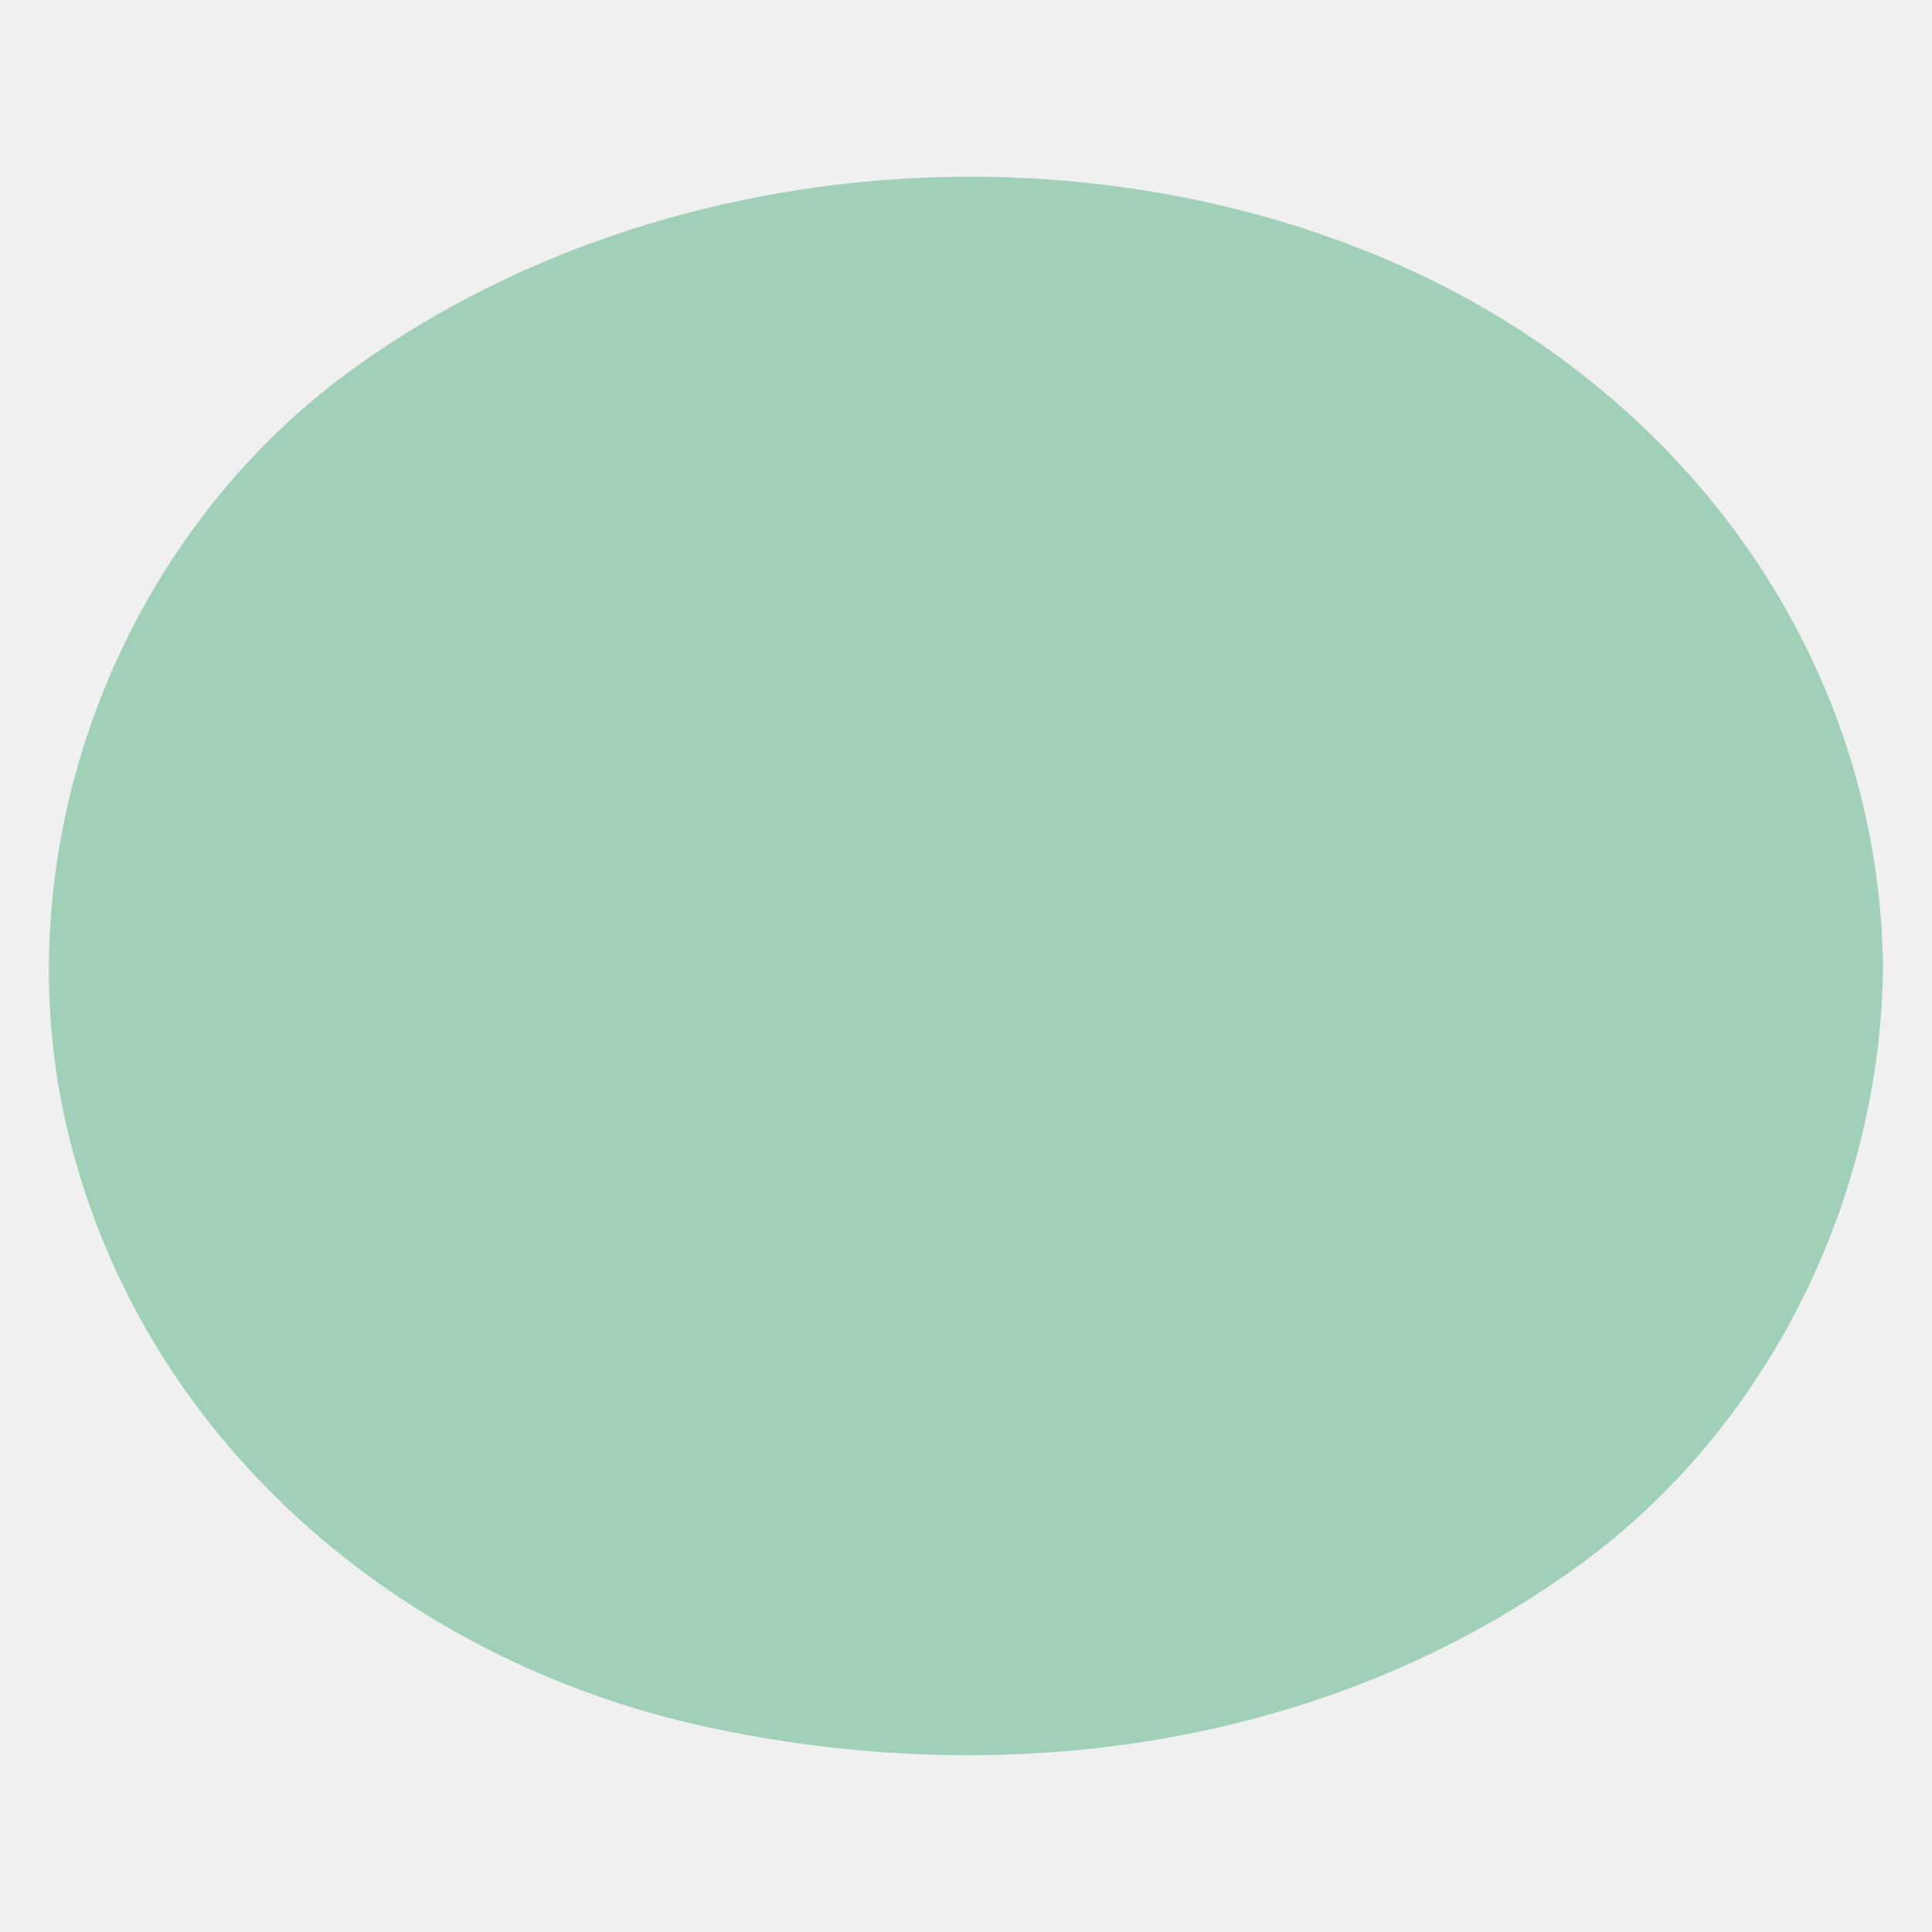
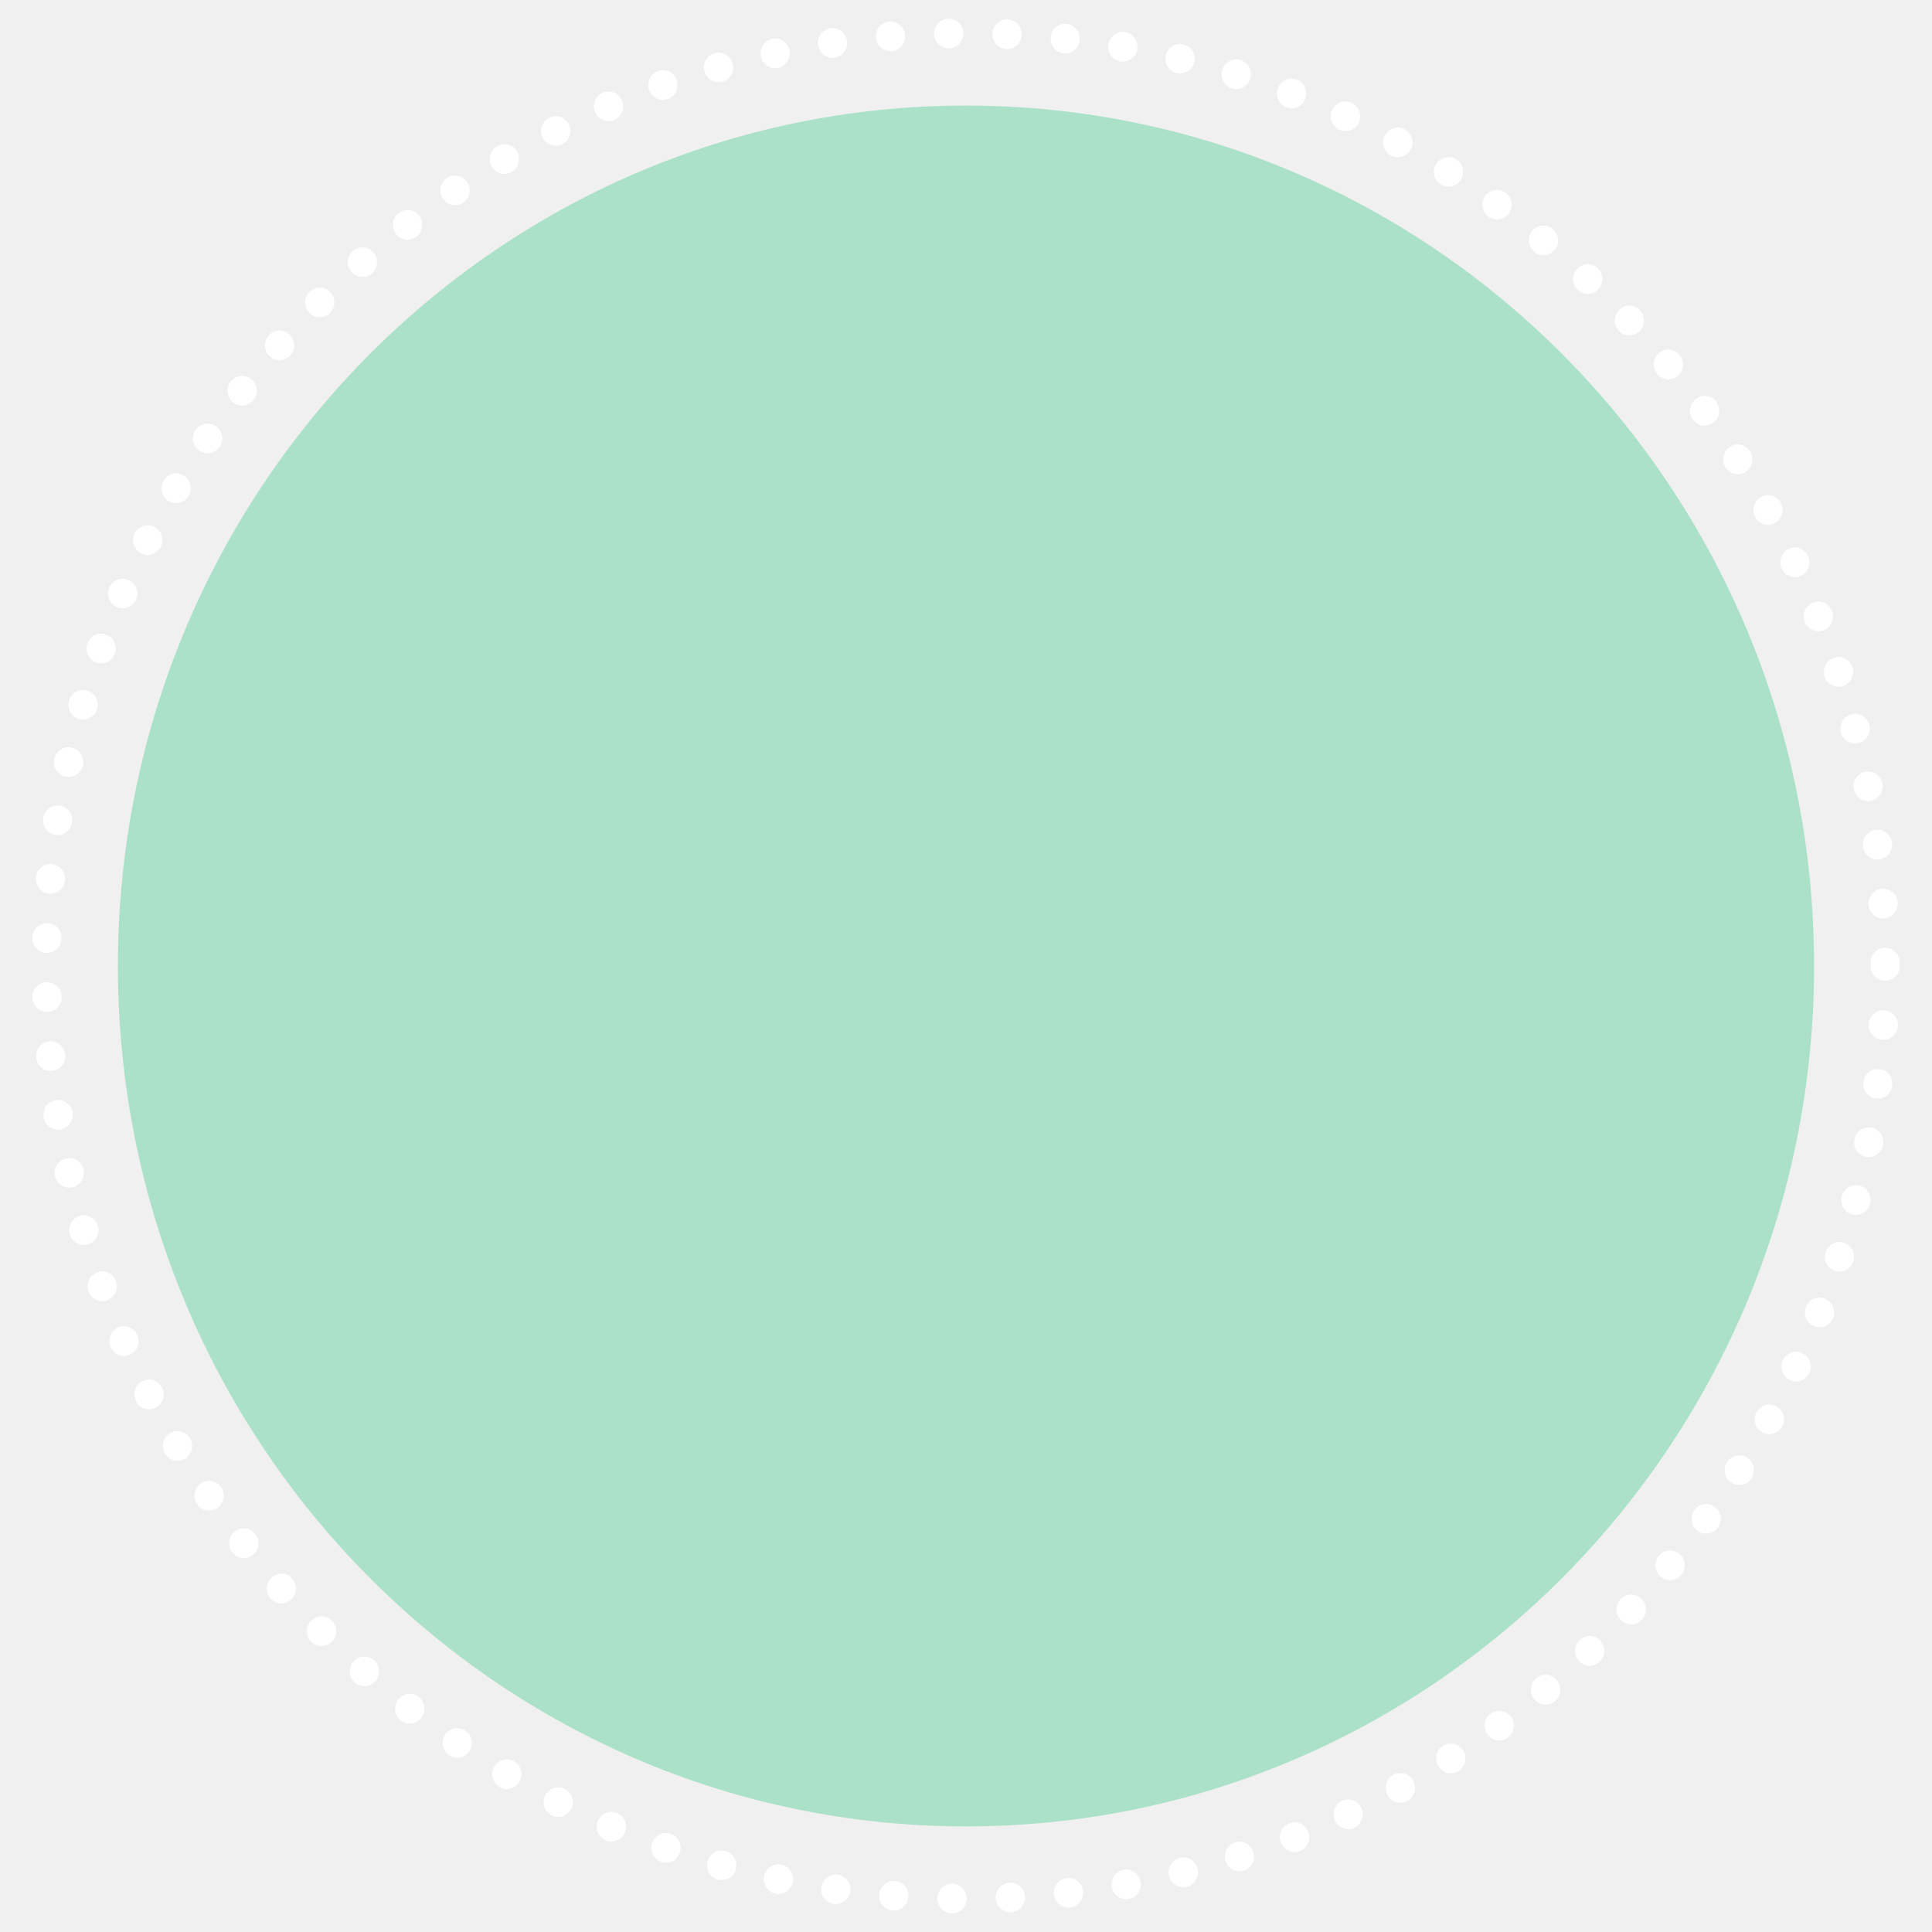
<svg xmlns="http://www.w3.org/2000/svg" version="1.1" id="圖層_1" x="0px" y="0px" width="141.732px" height="141.732px" viewBox="0 0 141.732 141.732" enable-background="new 0 0 141.732 141.732" xml:space="preserve">
-   <path fill="#A1D0B9" d="M103.901,20.013c-24.61-11.491-56.249-8.817-78.195,7.189C8.467,39.776-0.015,62.575,5.033,83.264  c5.48,22.458,24.417,38.553,46.695,43.401c22.063,4.804,45.718,1.578,64.195-11.897c13.821-10.081,22.006-26.799,22.221-43.782  C137.86,48.515,123.986,29.391,103.901,20.013z" />
+   <ellipse fill="#ABE1C8" cx="70.866" cy="70.865" rx="62.216" ry="63.12" />
+   <path fill="#FFFFFF" d="M69.824,140.366c0,0,0,0,0-0.011l0,0c-0.59,0-1.062-0.501-1.052-1.1l0,0c0-0.6,0.494-1.078,1.084-1.067  v-0.011c0.59,0.011,1.062,0.512,1.062,1.11l0,0c-0.011,0.6-0.494,1.078-1.084,1.078l0,0H69.824z M74.172,140.29  c-0.59,0.021-1.095-0.436-1.127-1.034l0,0c-0.021-0.61,0.429-1.111,1.021-1.144l0,0c0.59-0.032,1.094,0.436,1.127,1.034l0,0  C75.213,139.745,74.762,140.258,74.172,140.29L74.172,140.29L74.172,140.29z M65.489,140.16c-0.591-0.044-1.042-0.578-0.988-1.166  l0,0c0.043-0.61,0.559-1.056,1.149-1.001l0,0c0.59,0.043,1.03,0.565,0.987,1.164l0,0c-0.043,0.566-0.515,1.003-1.073,1.003l0,0  C65.542,140.16,65.51,140.16,65.489,140.16z M77.316,138.983c-0.063-0.6,0.354-1.144,0.944-1.209l0,0  c0.592-0.064,1.128,0.359,1.192,0.958l0,0c0.063,0.599-0.365,1.144-0.955,1.21l0,0c-0.032,0-0.075,0.01-0.118,0.01l0,0  C77.843,139.952,77.37,139.539,77.316,138.983z M61.163,139.68c-0.58-0.088-0.987-0.632-0.912-1.23l0,0  c0.086-0.599,0.633-1.013,1.213-0.927l0,0c0.59,0.088,0.998,0.632,0.912,1.231l0,0c-0.075,0.545-0.537,0.937-1.062,0.937l0,0  C61.27,139.691,61.217,139.691,61.163,139.68z M81.556,138.427c-0.097-0.588,0.29-1.154,0.869-1.252v-0.011  c0.591-0.099,1.148,0.294,1.245,0.893l0,0c0.107,0.588-0.279,1.154-0.869,1.253l0,0c-0.065,0.011-0.129,0.021-0.183,0.021l0,0  C82.103,139.331,81.653,138.962,81.556,138.427z M56.881,138.918c-0.58-0.119-0.945-0.696-0.826-1.285l0,0  c0.118-0.588,0.687-0.969,1.266-0.839l0,0c0.58,0.12,0.956,0.698,0.837,1.286l0,0c-0.107,0.512-0.558,0.86-1.052,0.86l0,0  C57.031,138.94,56.956,138.94,56.881,138.918z M85.763,137.611c-0.149-0.589,0.204-1.177,0.784-1.318l0,0  c0.58-0.141,1.159,0.219,1.299,0.807l0,0c0.14,0.588-0.215,1.176-0.795,1.317l0,0c-0.075,0.022-0.161,0.033-0.247,0.033l0,0  C86.31,138.45,85.882,138.112,85.763,137.611z M52.662,137.894c-0.568-0.163-0.913-0.762-0.751-1.34l0,0  c0.15-0.577,0.741-0.925,1.32-0.762l0,0c0.569,0.152,0.902,0.751,0.751,1.34l0,0c-0.129,0.479-0.569,0.794-1.042,0.794l0,0  C52.856,137.927,52.759,137.916,52.662,137.894z M89.896,136.522c-0.172-0.577,0.14-1.188,0.708-1.361l0,0  c0.569-0.186,1.171,0.143,1.342,0.719l0,0c0.182,0.566-0.14,1.176-0.697,1.361l0,0l0,0l0,0c-0.108,0.032-0.215,0.043-0.322,0.043  l0,0C90.465,137.284,90.047,136.991,89.896,136.522z M48.509,136.588c-0.558-0.195-0.858-0.816-0.666-1.384l0,0  c0.193-0.565,0.805-0.87,1.363-0.675l0,0c0.559,0.196,0.859,0.816,0.666,1.384l0,0c-0.15,0.446-0.569,0.74-1.02,0.74l0,0  C48.745,136.653,48.626,136.632,48.509,136.588z M93.964,135.161c-0.214-0.556,0.064-1.187,0.622-1.405l0,0  c0.549-0.206,1.171,0.066,1.385,0.632l0,0c0.205,0.557-0.063,1.188-0.622,1.405l0,0l0,0l0,0c-0.128,0.055-0.257,0.076-0.376,0.076  l0,0C94.533,135.869,94.125,135.596,93.964,135.161z M44.441,135.009c0,0,0,0,0,0.011l0,0c-0.547-0.239-0.805-0.871-0.58-1.426l0,0  c0.236-0.556,0.859-0.817,1.406-0.588l0,0c0.548,0.229,0.805,0.87,0.58,1.426l0,0c-0.172,0.413-0.568,0.664-0.987,0.664l0,0  C44.72,135.095,44.58,135.073,44.441,135.009z M97.925,133.55c-0.246-0.544-0.011-1.187,0.536-1.438l0,0  c0.537-0.25,1.17-0.011,1.418,0.533l0,0c0.246,0.545,0.01,1.198-0.526,1.449l0,0c-0.15,0.064-0.301,0.098-0.451,0.098l0,0  C98.494,134.192,98.107,133.953,97.925,133.55z M40.48,133.179L40.48,133.179L40.48,133.179c-0.526-0.262-0.751-0.914-0.483-1.459  l0,0c0.257-0.534,0.901-0.752,1.438-0.49l0,0c0.526,0.272,0.751,0.925,0.483,1.459l0,0c-0.183,0.381-0.569,0.609-0.966,0.609l0,0  C40.791,133.299,40.631,133.255,40.48,133.179z M101.788,131.687c-0.278-0.533-0.085-1.198,0.43-1.48l0,0  c0.526-0.283,1.181-0.088,1.46,0.446l0,0c0.279,0.533,0.086,1.187-0.439,1.47l0,0l0,0l0,0c-0.162,0.087-0.334,0.131-0.505,0.131l0,0  C102.346,132.254,101.982,132.047,101.788,131.687z M36.649,131.099c-0.516-0.305-0.688-0.969-0.397-1.492l0,0  c0.3-0.511,0.956-0.696,1.471-0.392l0,0c0.515,0.294,0.687,0.97,0.386,1.48l0,0c-0.193,0.35-0.558,0.545-0.923,0.545l0,0  C37.003,131.241,36.82,131.197,36.649,131.099z M105.524,129.575c-0.322-0.512-0.162-1.188,0.344-1.503l0,0  c0.493-0.315,1.159-0.163,1.47,0.349l0,0c0.311,0.512,0.161,1.187-0.344,1.503l0,0c-0.172,0.108-0.364,0.164-0.559,0.164l0,0  C106.071,130.088,105.717,129.901,105.524,129.575z M32.956,128.769c-0.494-0.327-0.634-1.013-0.301-1.503l0,0  c0.322-0.501,0.987-0.643,1.481-0.305l0,0c0.494,0.327,0.634,1.002,0.301,1.503l0,0c-0.204,0.315-0.547,0.49-0.891,0.49l0,0  C33.343,128.955,33.138,128.899,32.956,128.769z M109.108,127.222c-0.344-0.489-0.225-1.175,0.258-1.523v0.011  c0.472-0.36,1.149-0.24,1.492,0.25l0,0c0.344,0.489,0.236,1.165-0.247,1.514l0,0c-0.193,0.142-0.407,0.207-0.622,0.207l0,0  C109.656,127.68,109.323,127.517,109.108,127.222z M29.404,126.21c-0.472-0.359-0.558-1.045-0.193-1.523l0,0  c0.354-0.479,1.03-0.566,1.502-0.207l0,0c0.472,0.37,0.558,1.045,0.204,1.524l0,0c-0.214,0.283-0.537,0.435-0.858,0.435l0,0  C29.833,126.438,29.607,126.362,29.404,126.21z M112.553,124.642c-0.375-0.469-0.311-1.154,0.151-1.524h0.011  c0.45-0.381,1.126-0.316,1.502,0.152l0,0c0.376,0.469,0.311,1.154-0.15,1.535l0,0l0,0l0,0c-0.204,0.164-0.44,0.239-0.676,0.239l0,0  C113.08,125.045,112.768,124.915,112.553,124.642z M26.033,123.433L26.033,123.433L26.033,123.433  c-0.451-0.393-0.494-1.078-0.107-1.535l0,0c0.387-0.457,1.063-0.501,1.514-0.108l0,0c0.451,0.391,0.494,1.077,0.107,1.535l0,0  c-0.215,0.25-0.515,0.37-0.816,0.37l0,0C26.484,123.695,26.237,123.608,26.033,123.433z M115.827,121.854  c-0.396-0.446-0.375-1.133,0.065-1.535l0,0c0.429-0.414,1.116-0.381,1.514,0.054l0,0c0.397,0.447,0.375,1.133-0.065,1.548l0,0  c0,0,0,0,0-0.012l0,0c-0.203,0.196-0.461,0.294-0.719,0.294l0,0C116.333,122.203,116.042,122.083,115.827,121.854z M22.835,120.45  c-0.419-0.425-0.429-1.122-0.011-1.547l0,0c0.418-0.424,1.095-0.436,1.524-0.01l0,0c0.418,0.424,0.429,1.109,0.01,1.535l0,0  c-0.214,0.217-0.494,0.326-0.772,0.326l0,0C23.318,120.755,23.05,120.657,22.835,120.45z M118.929,118.86  c-0.43-0.414-0.45-1.11-0.043-1.536l0,0c0.408-0.446,1.095-0.457,1.524-0.043l0,0c0.429,0.413,0.44,1.111,0.032,1.546l0,0  c-0.215,0.218-0.493,0.338-0.773,0.338l0,0C119.401,119.165,119.134,119.055,118.929,118.86z M19.84,117.26L19.84,117.26  L19.84,117.26c-0.397-0.446-0.365-1.144,0.075-1.535l0,0c0.44-0.403,1.127-0.37,1.525,0.076l0,0  c0.386,0.457,0.354,1.144-0.086,1.546l0,0c-0.204,0.186-0.462,0.272-0.719,0.272l0,0C20.344,117.619,20.044,117.499,19.84,117.26z   M121.828,115.67c-0.451-0.382-0.516-1.078-0.129-1.535l0,0c0.375-0.458,1.052-0.523,1.513-0.131l0,0  c0.452,0.381,0.516,1.078,0.129,1.535l0,0c-0.214,0.25-0.515,0.381-0.826,0.381l0,0C122.279,115.92,122.031,115.844,121.828,115.67z   M17.039,113.884c-0.365-0.468-0.29-1.154,0.182-1.524l0,0c0.462-0.382,1.138-0.294,1.503,0.175l0,0  c0.365,0.479,0.29,1.164-0.183,1.535l0,0c-0.193,0.152-0.429,0.229-0.654,0.229l0,0C17.564,114.298,17.253,114.155,17.039,113.884z   M124.532,112.305c-0.482-0.359-0.579-1.046-0.225-1.525l0,0c0.344-0.49,1.02-0.588,1.491-0.229l0,0  c0.483,0.349,0.579,1.035,0.236,1.525l0,0l0,0l0,0c-0.215,0.282-0.536,0.435-0.869,0.435l0,0  C124.94,112.511,124.725,112.447,124.532,112.305z M14.463,110.344L14.463,110.344L14.463,110.344  c-0.344-0.501-0.225-1.175,0.269-1.514l0,0c0.483-0.349,1.159-0.218,1.492,0.272l0,0c0.333,0.49,0.215,1.176-0.269,1.514l0,0  c-0.193,0.131-0.408,0.196-0.611,0.196l0,0C15,110.813,14.667,110.649,14.463,110.344z M127.011,108.766  c-0.494-0.328-0.634-1.002-0.312-1.503l0,0c0.312-0.513,0.977-0.653,1.482-0.327l0,0c0.493,0.327,0.633,1.002,0.321,1.502l0,0  c-0.204,0.328-0.559,0.501-0.913,0.501l0,0C127.398,108.939,127.195,108.885,127.011,108.766z M12.101,106.642  c-0.3-0.522-0.139-1.187,0.365-1.502l0,0c0.515-0.306,1.17-0.142,1.471,0.381l0,0c0.311,0.511,0.15,1.176-0.365,1.491l0,0  c-0.172,0.108-0.365,0.152-0.548,0.152l0,0C12.659,107.165,12.305,106.979,12.101,106.642z M129.276,105.074  c-0.515-0.293-0.708-0.958-0.418-1.48l0,0c0.289-0.522,0.944-0.708,1.459-0.425l0,0c0.526,0.294,0.709,0.958,0.419,1.492l0,0  c0,0,0,0,0-0.011l0,0c-0.193,0.359-0.559,0.565-0.944,0.565l0,0C129.62,105.216,129.437,105.172,129.276,105.074z M9.987,102.799  c-0.279-0.534-0.075-1.197,0.451-1.47l0,0c0.526-0.284,1.18-0.065,1.449,0.468l0,0c0.269,0.534,0.064,1.187-0.461,1.459l0,0  c-0.151,0.087-0.323,0.131-0.494,0.131l0,0C10.545,103.386,10.17,103.169,9.987,102.799z M131.304,101.253  c-0.536-0.262-0.762-0.915-0.515-1.459h0.011c0.247-0.545,0.891-0.773,1.428-0.512l0,0c0.536,0.261,0.762,0.914,0.504,1.448l0,0  c-0.183,0.392-0.568,0.62-0.976,0.62l0,0C131.605,101.35,131.456,101.317,131.304,101.253z M8.108,98.825  c-0.236-0.557,0.011-1.199,0.548-1.438l0,0c0.547-0.239,1.181,0.011,1.417,0.556l0,0c0.247,0.555,0,1.197-0.547,1.438l0,0  c-0.14,0.064-0.29,0.098-0.429,0.098l0,0C8.677,99.477,8.291,99.226,8.108,98.825z M133.087,97.3  c-0.558-0.229-0.826-0.86-0.601-1.415l0,0c0.215-0.567,0.848-0.839,1.395-0.61l0,0c0.548,0.218,0.815,0.86,0.601,1.415l0,0l0,0l0,0  c-0.171,0.426-0.578,0.688-0.997,0.688l0,0C133.344,97.377,133.216,97.344,133.087,97.3z M6.488,94.741  c-0.204-0.566,0.086-1.198,0.644-1.394l0,0c0.558-0.208,1.169,0.075,1.374,0.642l0,0c0.204,0.566-0.086,1.188-0.644,1.395l0,0  c-0.118,0.054-0.236,0.075-0.365,0.075l0,0C7.056,95.459,6.649,95.177,6.488,94.741z M134.61,93.237  c-0.558-0.195-0.868-0.805-0.687-1.371l0,0c0.193-0.577,0.795-0.894,1.363-0.696l0,0c0.559,0.185,0.87,0.794,0.677,1.371l0,0  c-0.141,0.458-0.569,0.752-1.02,0.752l0,0C134.836,93.293,134.729,93.27,134.61,93.237z M5.125,90.549  c-0.161-0.578,0.161-1.177,0.73-1.351l0,0c0.569-0.174,1.159,0.163,1.331,0.741l0,0c0.172,0.576-0.161,1.176-0.729,1.35l0,0  c-0.097,0.032-0.193,0.043-0.301,0.043l0,0C5.694,91.332,5.264,91.028,5.125,90.549z M135.878,89.09  c-0.569-0.152-0.913-0.74-0.762-1.328l0,0c0.139-0.578,0.729-0.927,1.299-0.785l0,0c0.579,0.153,0.922,0.752,0.772,1.329l0,0l0,0  l0,0c-0.119,0.489-0.56,0.816-1.03,0.816l0,0C136.06,89.122,135.974,89.11,135.878,89.09z M4.03,86.28  c-0.129-0.578,0.236-1.166,0.816-1.297l0,0c0.569-0.129,1.148,0.23,1.277,0.817l0,0c0.128,0.588-0.226,1.176-0.805,1.307l0,0  c-0.086,0.012-0.162,0.022-0.236,0.022l0,0C4.588,87.13,4.148,86.792,4.03,86.28z M136.886,84.875  c-0.58-0.12-0.966-0.686-0.849-1.273l0,0c0.108-0.599,0.666-0.98,1.256-0.871l0,0c0.58,0.119,0.956,0.686,0.848,1.273l0,0l0,0l0,0  c-0.096,0.522-0.547,0.882-1.051,0.882l0,0C137.025,84.885,136.951,84.885,136.886,84.875z M3.203,81.957L3.203,81.957L3.203,81.957  c-0.086-0.599,0.312-1.154,0.891-1.252l0,0c0.59-0.088,1.138,0.315,1.234,0.903l0,0c0.086,0.599-0.312,1.155-0.891,1.253l0,0  c-0.054,0.011-0.118,0.011-0.171,0.011l0,0C3.751,82.872,3.289,82.491,3.203,81.957z M137.627,80.596  c-0.59-0.077-1.009-0.621-0.934-1.22l0,0c0.075-0.6,0.612-1.024,1.202-0.938l0,0c0.59,0.077,0.998,0.61,0.923,1.209l0,0  c-0.064,0.556-0.525,0.958-1.062,0.958l0,0C137.713,80.606,137.67,80.606,137.627,80.596z M2.656,77.579  c-0.064-0.599,0.375-1.12,0.966-1.187l0,0c0.59-0.054,1.116,0.382,1.169,0.98l0,0c0.054,0.599-0.375,1.133-0.966,1.187l0,0  C3.794,78.57,3.761,78.57,3.719,78.57l0,0C3.172,78.57,2.71,78.146,2.656,77.579z M138.089,76.284  c-0.591-0.044-1.041-0.557-0.998-1.155l0,0c0.032-0.599,0.547-1.056,1.137-1.022l0,0c0.591,0.044,1.042,0.555,0.999,1.153l0,0  c-0.032,0.578-0.505,1.024-1.062,1.024l0,0C138.141,76.284,138.11,76.284,138.089,76.284z M2.377,73.179  c-0.021-0.599,0.44-1.099,1.041-1.12l0,0c0.59-0.012,1.084,0.457,1.105,1.056l0,0c0.021,0.599-0.451,1.1-1.041,1.122l0,0  c-0.011,0-0.021,0-0.032,0l0,0C2.871,74.237,2.399,73.768,2.377,73.179z M137.219,70.861c0-0.043,0-0.087,0.011-0.119l0,0  c-0.011-0.043-0.011-0.077-0.011-0.12l0,0c0-0.599,0.472-1.089,1.073-1.089l0,0c0.59,0,1.073,0.479,1.073,1.089l0,0  c0,0.033,0,0.077-0.012,0.12l0,0c0.012,0.032,0.012,0.076,0.012,0.119l0,0l0,0l0,0c0,0.599-0.483,1.089-1.073,1.089l0,0  C137.702,71.95,137.219,71.46,137.219,70.861z M139.366,70.621L139.366,70.621L139.366,70.621L139.366,70.621L139.366,70.621  L139.366,70.621z M3.407,69.903c-0.59-0.022-1.062-0.523-1.041-1.122l0,0c0.021-0.599,0.515-1.078,1.105-1.056l0,0  c0.59,0.011,1.062,0.512,1.041,1.122l0,0c-0.021,0.588-0.494,1.056-1.073,1.056l0,0C3.429,69.903,3.418,69.903,3.407,69.903z   M137.068,66.353c-0.031-0.599,0.408-1.11,1.01-1.154l0,0c0.59-0.043,1.094,0.414,1.137,1.013l0,0  c0.043,0.599-0.407,1.122-0.997,1.165l0,0c-0.033,0-0.054,0-0.076,0l0,0C137.584,67.376,137.111,66.93,137.068,66.353z   M3.601,65.569c-0.591-0.065-1.02-0.588-0.966-1.187l0,0c0.053-0.599,0.568-1.045,1.169-0.991l0,0  c0.59,0.055,1.02,0.588,0.966,1.187l0,0c-0.053,0.566-0.515,0.991-1.073,0.991l0,0C3.665,65.569,3.633,65.569,3.601,65.569z   M136.661,62.106c-0.074-0.599,0.344-1.144,0.934-1.22l0,0c0.58-0.077,1.127,0.348,1.202,0.937l0,0l0,0l0,0  c0.075,0.599-0.344,1.143-0.934,1.22l0,0c-0.043,0.011-0.086,0.011-0.14,0.011l0,0C137.197,63.053,136.736,62.651,136.661,62.106z   M4.062,61.246c-0.58-0.087-0.988-0.643-0.891-1.241l0,0c0.086-0.6,0.644-1.002,1.223-0.904l0,0c0.59,0.087,0.988,0.643,0.891,1.242  l0,0c-0.075,0.533-0.537,0.915-1.052,0.915l0,0C4.18,61.257,4.126,61.257,4.062,61.246z M135.995,57.892  c-0.117-0.588,0.258-1.166,0.838-1.274l0,0c0.59-0.12,1.148,0.261,1.266,0.86l0,0c0.108,0.588-0.268,1.154-0.848,1.274l0,0  c-0.074,0.011-0.14,0.022-0.203,0.022l0,0C136.544,58.774,136.092,58.415,135.995,57.892z M4.792,56.977  c-0.58-0.13-0.944-0.718-0.815-1.306l0,0c0.128-0.588,0.708-0.958,1.288-0.828l0,0c0.58,0.131,0.945,0.719,0.816,1.307l0,0  c-0.119,0.501-0.558,0.849-1.052,0.849l0,0C4.953,56.999,4.878,56.988,4.792,56.977z M135.051,53.732L135.051,53.732  c-0.149-0.588,0.194-1.176,0.762-1.328l0,0c0.58-0.153,1.17,0.195,1.321,0.773l0,0l0,0l0,0c0.149,0.577-0.194,1.176-0.773,1.328l0,0  c-0.085,0.022-0.183,0.033-0.269,0.033l0,0C135.609,54.538,135.179,54.212,135.051,53.732z M5.79,52.752  c-0.569-0.174-0.891-0.773-0.73-1.35l0,0l0,0l0,0c0.161-0.577,0.762-0.915,1.331-0.741l0,0c0.569,0.164,0.891,0.773,0.729,1.351l0,0  c-0.139,0.479-0.568,0.784-1.03,0.784l0,0C5.994,52.796,5.887,52.785,5.79,52.752z M133.86,49.638  c-0.194-0.577,0.117-1.187,0.676-1.383l0,0c0.558-0.185,1.17,0.12,1.362,0.697l0,0c0.183,0.566-0.129,1.187-0.687,1.372l0,0  c-0.107,0.043-0.225,0.055-0.333,0.055l0,0C134.428,50.379,134,50.095,133.86,49.638z M7.056,48.603  c-0.558-0.207-0.847-0.827-0.654-1.394l0,0l0,0l0,0c0.204-0.566,0.816-0.86,1.374-0.653l0,0c0.568,0.207,0.848,0.828,0.654,1.394  l0,0c-0.161,0.446-0.58,0.718-1.009,0.718l0,0C7.293,48.669,7.175,48.647,7.056,48.603z M132.4,45.631  c-0.215-0.555,0.043-1.198,0.59-1.416l0,0c0.559-0.229,1.182,0.044,1.406,0.599l0,0c0.214,0.556-0.043,1.188-0.602,1.416l0,0  c-0.129,0.054-0.268,0.076-0.397,0.076l0,0C132.969,46.306,132.572,46.055,132.4,45.631z M8.57,44.542  c-0.547-0.239-0.794-0.882-0.547-1.437l0,0c0,0,0,0-0.011,0l0,0c0.247-0.544,0.87-0.806,1.417-0.556l0,0  c0.547,0.24,0.794,0.871,0.558,1.426l0,0c-0.182,0.414-0.568,0.653-0.987,0.653l0,0C8.86,44.629,8.71,44.607,8.57,44.542z   M130.704,41.732v-0.011c-0.258-0.534-0.032-1.187,0.504-1.448l0,0c0.537-0.261,1.17-0.032,1.428,0.512l0,0  c0.258,0.544,0.032,1.187-0.504,1.448l0,0c-0.15,0.076-0.301,0.108-0.461,0.108l0,0C131.273,42.342,130.886,42.114,130.704,41.732z   M10.352,40.589c-0.537-0.283-0.74-0.937-0.472-1.47l0,0c0.279-0.533,0.923-0.74,1.449-0.468l0,0  c0.526,0.272,0.73,0.925,0.462,1.459l0,0c-0.194,0.381-0.569,0.599-0.956,0.599l0,0C10.674,40.709,10.502,40.665,10.352,40.589z   M128.761,37.943c-0.29-0.522-0.107-1.187,0.408-1.48l0,0c0.515-0.294,1.17-0.109,1.459,0.414l0,0  c0.29,0.522,0.107,1.188-0.408,1.481l0,0c-0.16,0.098-0.343,0.141-0.526,0.141l0,0C129.319,38.498,128.955,38.302,128.761,37.943z   M12.37,36.756c-0.515-0.316-0.676-0.98-0.376-1.492l0,0l0,0l0,0c0.301-0.523,0.966-0.686,1.471-0.381l0,0  c0.515,0.305,0.676,0.98,0.375,1.491l0,0c-0.204,0.349-0.558,0.534-0.923,0.534l0,0C12.724,36.909,12.542,36.854,12.37,36.756z   M126.583,34.296c-0.322-0.512-0.172-1.188,0.321-1.514l0,0c0.494-0.327,1.159-0.185,1.481,0.327l0,0  c0.321,0.501,0.183,1.176-0.312,1.503l0,0c-0.183,0.12-0.386,0.174-0.59,0.174l0,0C127.14,34.785,126.798,34.611,126.583,34.296z   M14.624,33.065c-0.494-0.349-0.623-1.023-0.279-1.513l0,0c0.333-0.501,0.999-0.621,1.492-0.284l0,0  c0.483,0.338,0.611,1.013,0.279,1.514l0,0c-0.215,0.305-0.548,0.469-0.891,0.469l0,0C15.021,33.25,14.806,33.196,14.624,33.065z   M124.188,30.778v0.011c-0.354-0.49-0.257-1.165,0.226-1.524l0,0c0.473-0.359,1.148-0.262,1.503,0.218l0,0c0,0,0,0-0.011,0l0,0  c0.354,0.49,0.257,1.165-0.215,1.525l0,0c-0.192,0.141-0.418,0.217-0.644,0.217l0,0C124.725,31.224,124.403,31.073,124.188,30.778z   M17.103,29.526c-0.472-0.381-0.548-1.067-0.183-1.535l0,0l0,0l0,0c0.365-0.468,1.031-0.556,1.503-0.185l0,0  c0.472,0.37,0.547,1.056,0.182,1.535l0,0c-0.215,0.272-0.526,0.414-0.848,0.414l0,0C17.532,29.754,17.296,29.678,17.103,29.526z   M121.581,27.435h-0.011c-0.376-0.457-0.321-1.143,0.129-1.535l0,0c0.451-0.393,1.138-0.327,1.513,0.13l0,0  c0.387,0.458,0.333,1.144-0.128,1.536l0,0c-0.194,0.174-0.44,0.261-0.688,0.261l0,0C122.096,27.827,121.785,27.697,121.581,27.435z   M19.797,26.15c-0.451-0.403-0.483-1.089-0.086-1.535l0,0c0.387-0.458,1.063-0.49,1.514-0.098l0,0  c0.44,0.403,0.483,1.089,0.086,1.546l0,0c-0.215,0.239-0.505,0.359-0.805,0.359l0,0C20.248,26.423,20.001,26.335,19.797,26.15z   M118.758,24.266c-0.407-0.436-0.396-1.132,0.033-1.546l0,0c0.429-0.414,1.104-0.403,1.512,0.033l0,0  c0.42,0.436,0.397,1.122-0.021,1.546l0,0c-0.215,0.196-0.483,0.294-0.752,0.294l0,0C119.252,24.593,118.972,24.484,118.758,24.266z   M22.695,22.948c-0.418-0.424-0.418-1.111,0-1.535l0,0c0.429-0.425,1.105-0.414,1.524,0.011l0,0  c0.418,0.425,0.408,1.122-0.011,1.536l0,0c-0.204,0.218-0.483,0.316-0.751,0.316l0,0C23.178,23.276,22.899,23.167,22.695,22.948z   M115.753,21.272L115.753,21.272c-0.44-0.403-0.473-1.089-0.064-1.536l0,0c0.396-0.447,1.073-0.468,1.513-0.065l0,0  c0.44,0.403,0.462,1.089,0.065,1.536l0,0c-0.215,0.239-0.505,0.359-0.795,0.359l0,0C116.214,21.566,115.956,21.468,115.753,21.272z   M25.786,19.954c-0.397-0.457-0.343-1.143,0.096-1.535l0,0l0,0l0,0c0.451-0.403,1.127-0.349,1.514,0.098l0,0  c0.397,0.457,0.343,1.143-0.096,1.546l0,0c-0.204,0.174-0.462,0.261-0.709,0.261l0,0C26.291,20.324,25.99,20.194,25.786,19.954z   M112.564,18.485c-0.461-0.381-0.536-1.067-0.16-1.536l0,0c0.364-0.469,1.041-0.534,1.502-0.153l0,0  c0.462,0.371,0.536,1.057,0.161,1.524l0,0c-0.215,0.262-0.526,0.403-0.837,0.403l0,0C112.994,18.724,112.759,18.648,112.564,18.485z   M29.049,17.156c-0.365-0.479-0.268-1.165,0.204-1.524l0,0c0.472-0.37,1.138-0.284,1.502,0.196l0,0  c0.365,0.479,0.269,1.165-0.204,1.535l0,0c-0.193,0.142-0.419,0.218-0.645,0.218l0,0C29.575,17.58,29.264,17.439,29.049,17.156z   M109.205,15.904L109.205,15.904c-0.483-0.348-0.601-1.035-0.257-1.524l0,0c0.343-0.479,1.019-0.599,1.502-0.25l0,0  c0.483,0.348,0.59,1.023,0.247,1.513l0,0c-0.204,0.305-0.536,0.458-0.869,0.458l0,0C109.613,16.1,109.399,16.034,109.205,15.904z   M32.484,14.575c-0.322-0.501-0.193-1.176,0.3-1.513l0,0c0.494-0.338,1.159-0.196,1.492,0.294l0,0  c0.322,0.501,0.193,1.187-0.301,1.513l0,0c-0.183,0.131-0.386,0.185-0.601,0.185l0,0C33.031,15.054,32.698,14.891,32.484,14.575z   M105.696,13.541c-0.505-0.316-0.666-0.991-0.354-1.492l0,0c0.312-0.512,0.977-0.675,1.48-0.359l0,0  c0.505,0.316,0.655,0.991,0.344,1.503l0,0c-0.204,0.327-0.548,0.512-0.912,0.512l0,0C106.06,13.704,105.868,13.65,105.696,13.541z   M36.079,12.212c-0.3-0.512-0.128-1.187,0.387-1.481l0,0l0,0l0,0c0.515-0.305,1.17-0.131,1.47,0.392l0,0  c0.29,0.522,0.118,1.187-0.397,1.492l0,0c-0.161,0.098-0.354,0.142-0.537,0.142l0,0C36.637,12.757,36.273,12.561,36.079,12.212z   M102.036,11.417c-0.517-0.294-0.72-0.948-0.44-1.481l0,0c0.278-0.534,0.934-0.729,1.46-0.446l0,0  c0.515,0.283,0.719,0.947,0.44,1.47l0,0c-0.194,0.37-0.569,0.577-0.956,0.577l0,0C102.368,11.537,102.197,11.493,102.036,11.417z   M39.804,10.099c-0.268-0.544-0.043-1.198,0.483-1.459l0,0c0.525-0.272,1.169-0.055,1.438,0.479l0,0  c0.268,0.544,0.053,1.198-0.483,1.47l0,0c-0.15,0.076-0.311,0.108-0.472,0.108l0,0C40.373,10.698,39.997,10.481,39.804,10.099z   M98.257,9.523c-0.536-0.25-0.772-0.893-0.536-1.438l0,0c0.247-0.555,0.891-0.794,1.427-0.544l0,0  c0.537,0.25,0.784,0.893,0.537,1.438l0,0c-0.183,0.402-0.58,0.642-0.987,0.642l0,0C98.557,9.62,98.408,9.588,98.257,9.523z   M43.657,8.226c-0.236-0.555,0.021-1.197,0.569-1.426l0,0c0.547-0.24,1.18,0.021,1.406,0.577l0,0  c0.235,0.556-0.021,1.187-0.569,1.427l0,0c-0.14,0.054-0.279,0.087-0.419,0.087l0,0C44.226,8.891,43.829,8.64,43.657,8.226z   M94.372,7.878c-0.559-0.217-0.837-0.838-0.622-1.405l0,0c0.203-0.566,0.826-0.849,1.385-0.632l0,0  c0.547,0.207,0.825,0.839,0.622,1.405l0,0c-0.161,0.436-0.569,0.697-1.009,0.697l0,0C94.619,7.944,94.49,7.922,94.372,7.878z   M47.617,6.604c-0.193-0.577,0.097-1.198,0.655-1.394l0,0c0.569-0.196,1.18,0.098,1.374,0.675l0,0  c0.193,0.566-0.096,1.187-0.666,1.383l0,0c-0.118,0.043-0.236,0.065-0.354,0.065l0,0C48.187,7.334,47.768,7.051,47.617,6.604z   M90.379,6.495C89.81,6.31,89.5,5.712,89.67,5.134l0,0c0.173-0.577,0.774-0.904,1.342-0.729l0,0  c0.569,0.185,0.881,0.795,0.709,1.361l0,0c-0.14,0.468-0.568,0.773-1.03,0.773l0,0C90.594,6.539,90.487,6.528,90.379,6.495z   M51.675,5.232c-0.161-0.577,0.182-1.175,0.751-1.339l0,0c0.569-0.163,1.159,0.186,1.32,0.763l0,0  c0.161,0.577-0.171,1.176-0.751,1.339l0,0c-0.086,0.022-0.183,0.033-0.279,0.033l0,0C52.244,6.027,51.814,5.722,51.675,5.232z   M86.322,5.363L86.322,5.363c-0.579-0.131-0.934-0.718-0.794-1.306l0,0c0.139-0.588,0.708-0.948,1.288-0.806l0,0l0,0l0,0  c0.579,0.142,0.934,0.729,0.793,1.307l0,0c-0.117,0.5-0.558,0.838-1.04,0.838l0,0C86.483,5.396,86.408,5.385,86.322,5.363z   M55.818,4.143c-0.118-0.599,0.247-1.175,0.826-1.295l0,0c0.58-0.12,1.148,0.25,1.277,0.838l0,0  c0.118,0.588-0.257,1.166-0.837,1.295h0.01c-0.075,0.011-0.15,0.022-0.225,0.022l0,0C56.365,5.003,55.926,4.655,55.818,4.143z   M82.2,4.513c-0.59-0.109-0.976-0.675-0.88-1.263l0,0c0.097-0.588,0.654-0.991,1.245-0.893l0,0c0.58,0.109,0.966,0.675,0.869,1.263  l0,0c-0.086,0.534-0.536,0.904-1.051,0.904l0,0C82.318,4.524,82.255,4.524,82.2,4.513z M60.015,3.305  c-0.086-0.588,0.322-1.144,0.912-1.231l0,0C61.507,1.987,62.054,2.401,62.14,3l0,0c0.086,0.588-0.322,1.143-0.902,1.23l0,0  c-0.054,0.011-0.107,0.011-0.161,0.011l0,0C60.552,4.241,60.09,3.849,60.015,3.305z M78.025,3.914L78.025,3.914  c-0.58-0.065-1.009-0.599-0.944-1.197l0,0c0.053-0.599,0.59-1.035,1.18-0.958l0,0c0.592,0.055,1.01,0.599,0.944,1.198l0,0  c-0.053,0.556-0.524,0.969-1.062,0.969l0,0C78.1,3.926,78.068,3.926,78.025,3.914z M64.254,2.76  c-0.043-0.61,0.397-1.132,0.988-1.176l0,0c0.59-0.055,1.105,0.392,1.159,0.99l0,0c0.043,0.599-0.396,1.133-0.987,1.176l0,0  c-0.032,0-0.053,0-0.086,0l0,0C64.769,3.751,64.308,3.326,64.254,2.76z M73.828,3.598c-0.59-0.032-1.051-0.544-1.02-1.143l0,0  c0.021-0.599,0.526-1.056,1.116-1.035l0,0c0.591,0.022,1.053,0.534,1.03,1.133l0,0c-0.031,0.588-0.504,1.045-1.073,1.045l0,0  C73.86,3.598,73.85,3.598,73.828,3.598z M68.526,2.467c-0.011-0.599,0.461-1.089,1.052-1.1l0,0c0.601-0.011,1.084,0.468,1.095,1.067  l0,0c0.011,0.6-0.461,1.101-1.052,1.111l0,0c-0.011,0-0.011,0-0.021,0l0,0C69.02,3.544,68.537,3.065,68.526,2.467z" />
</svg>
